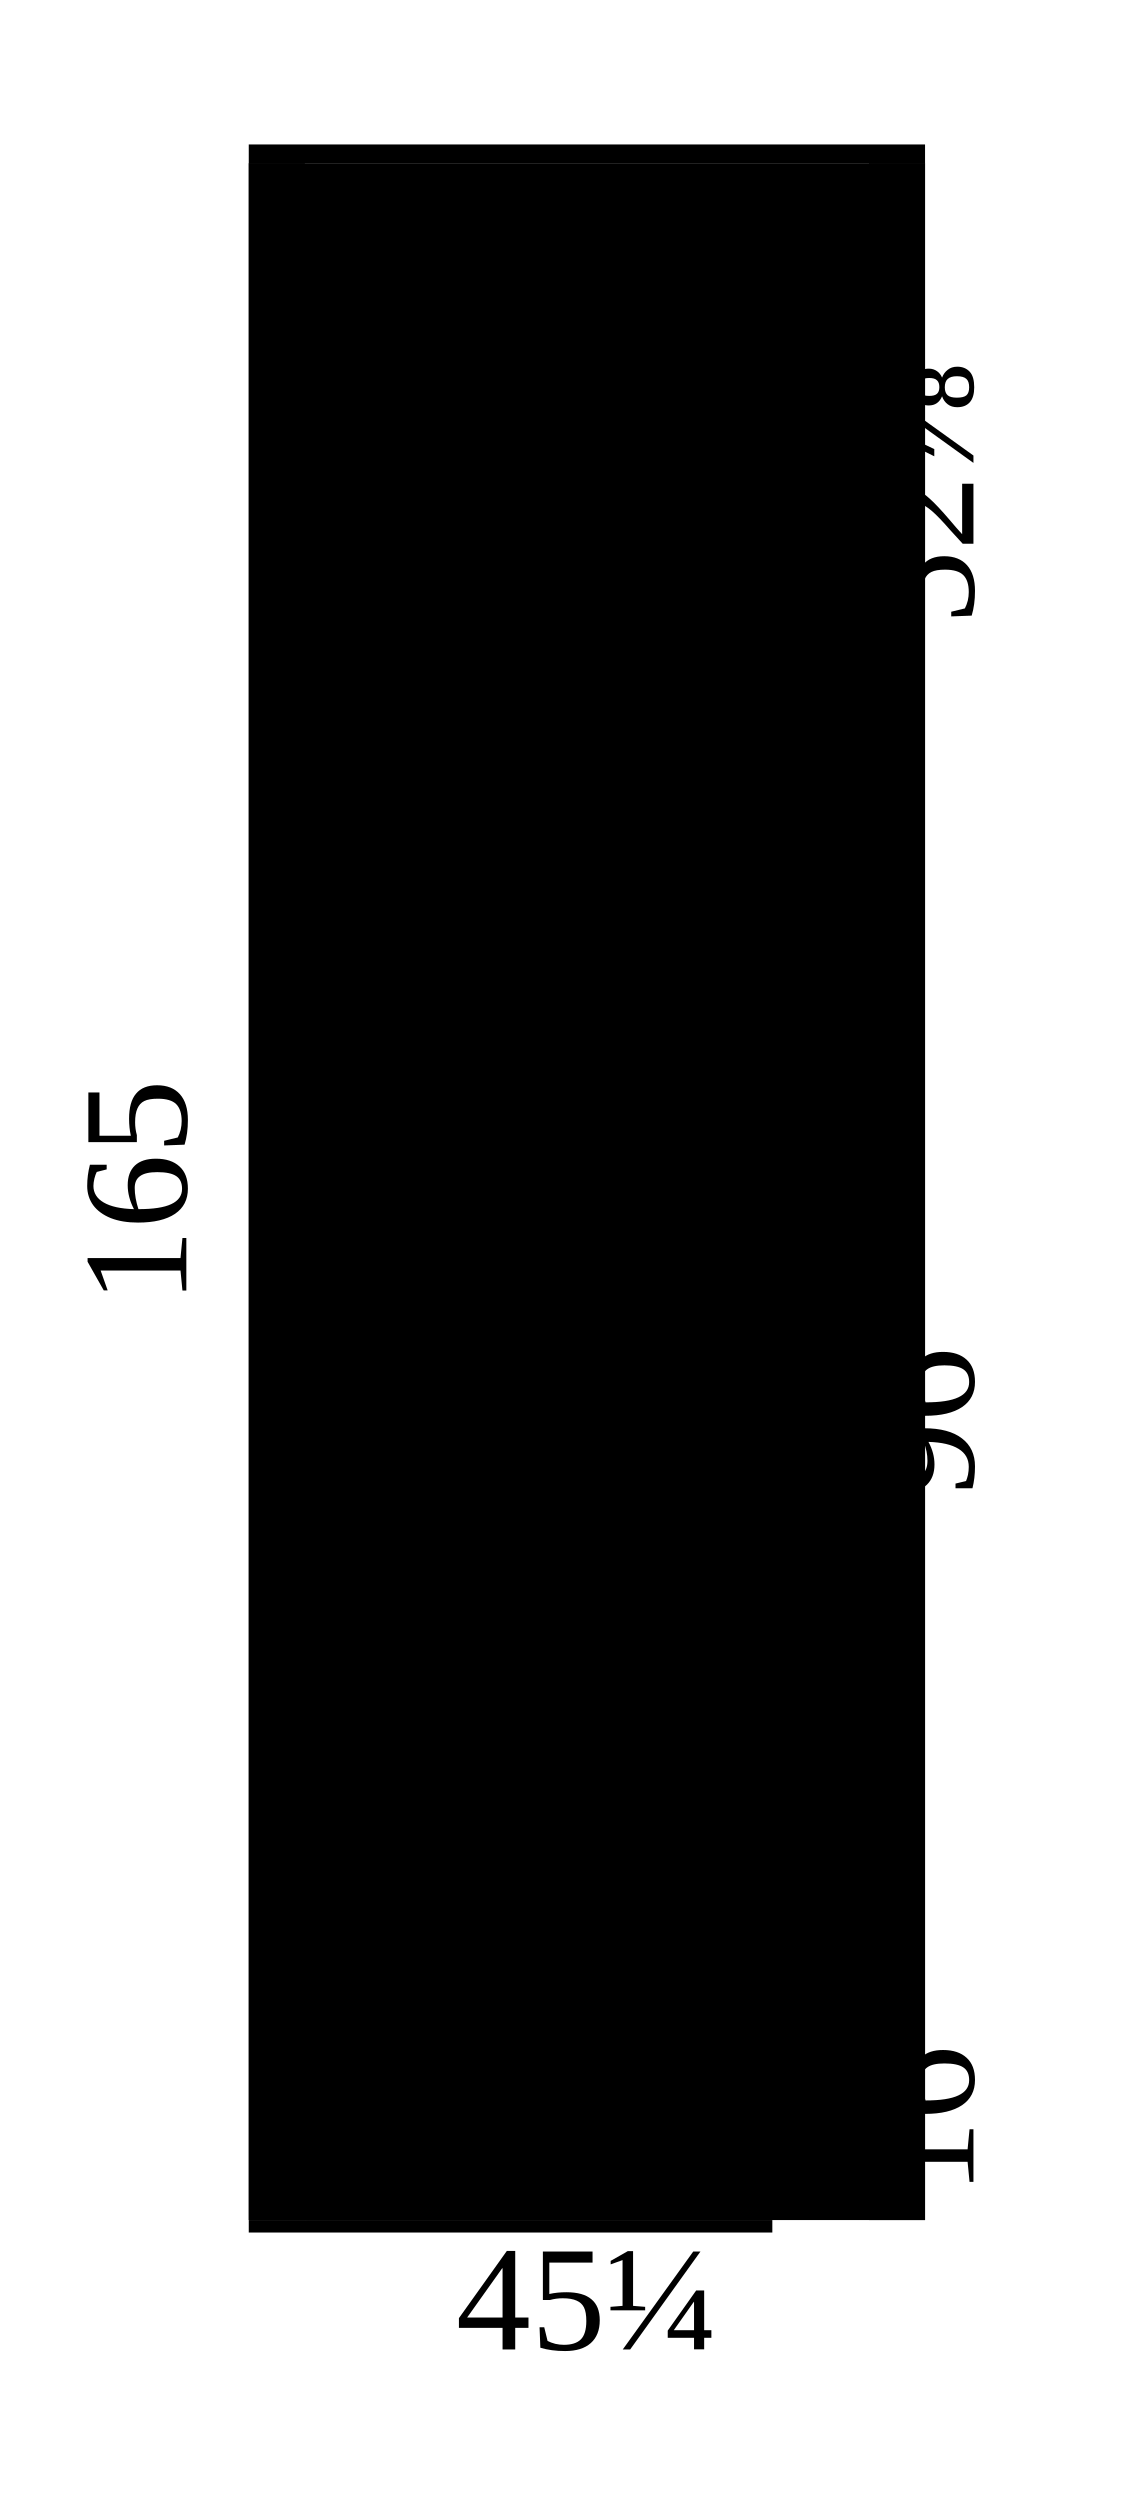
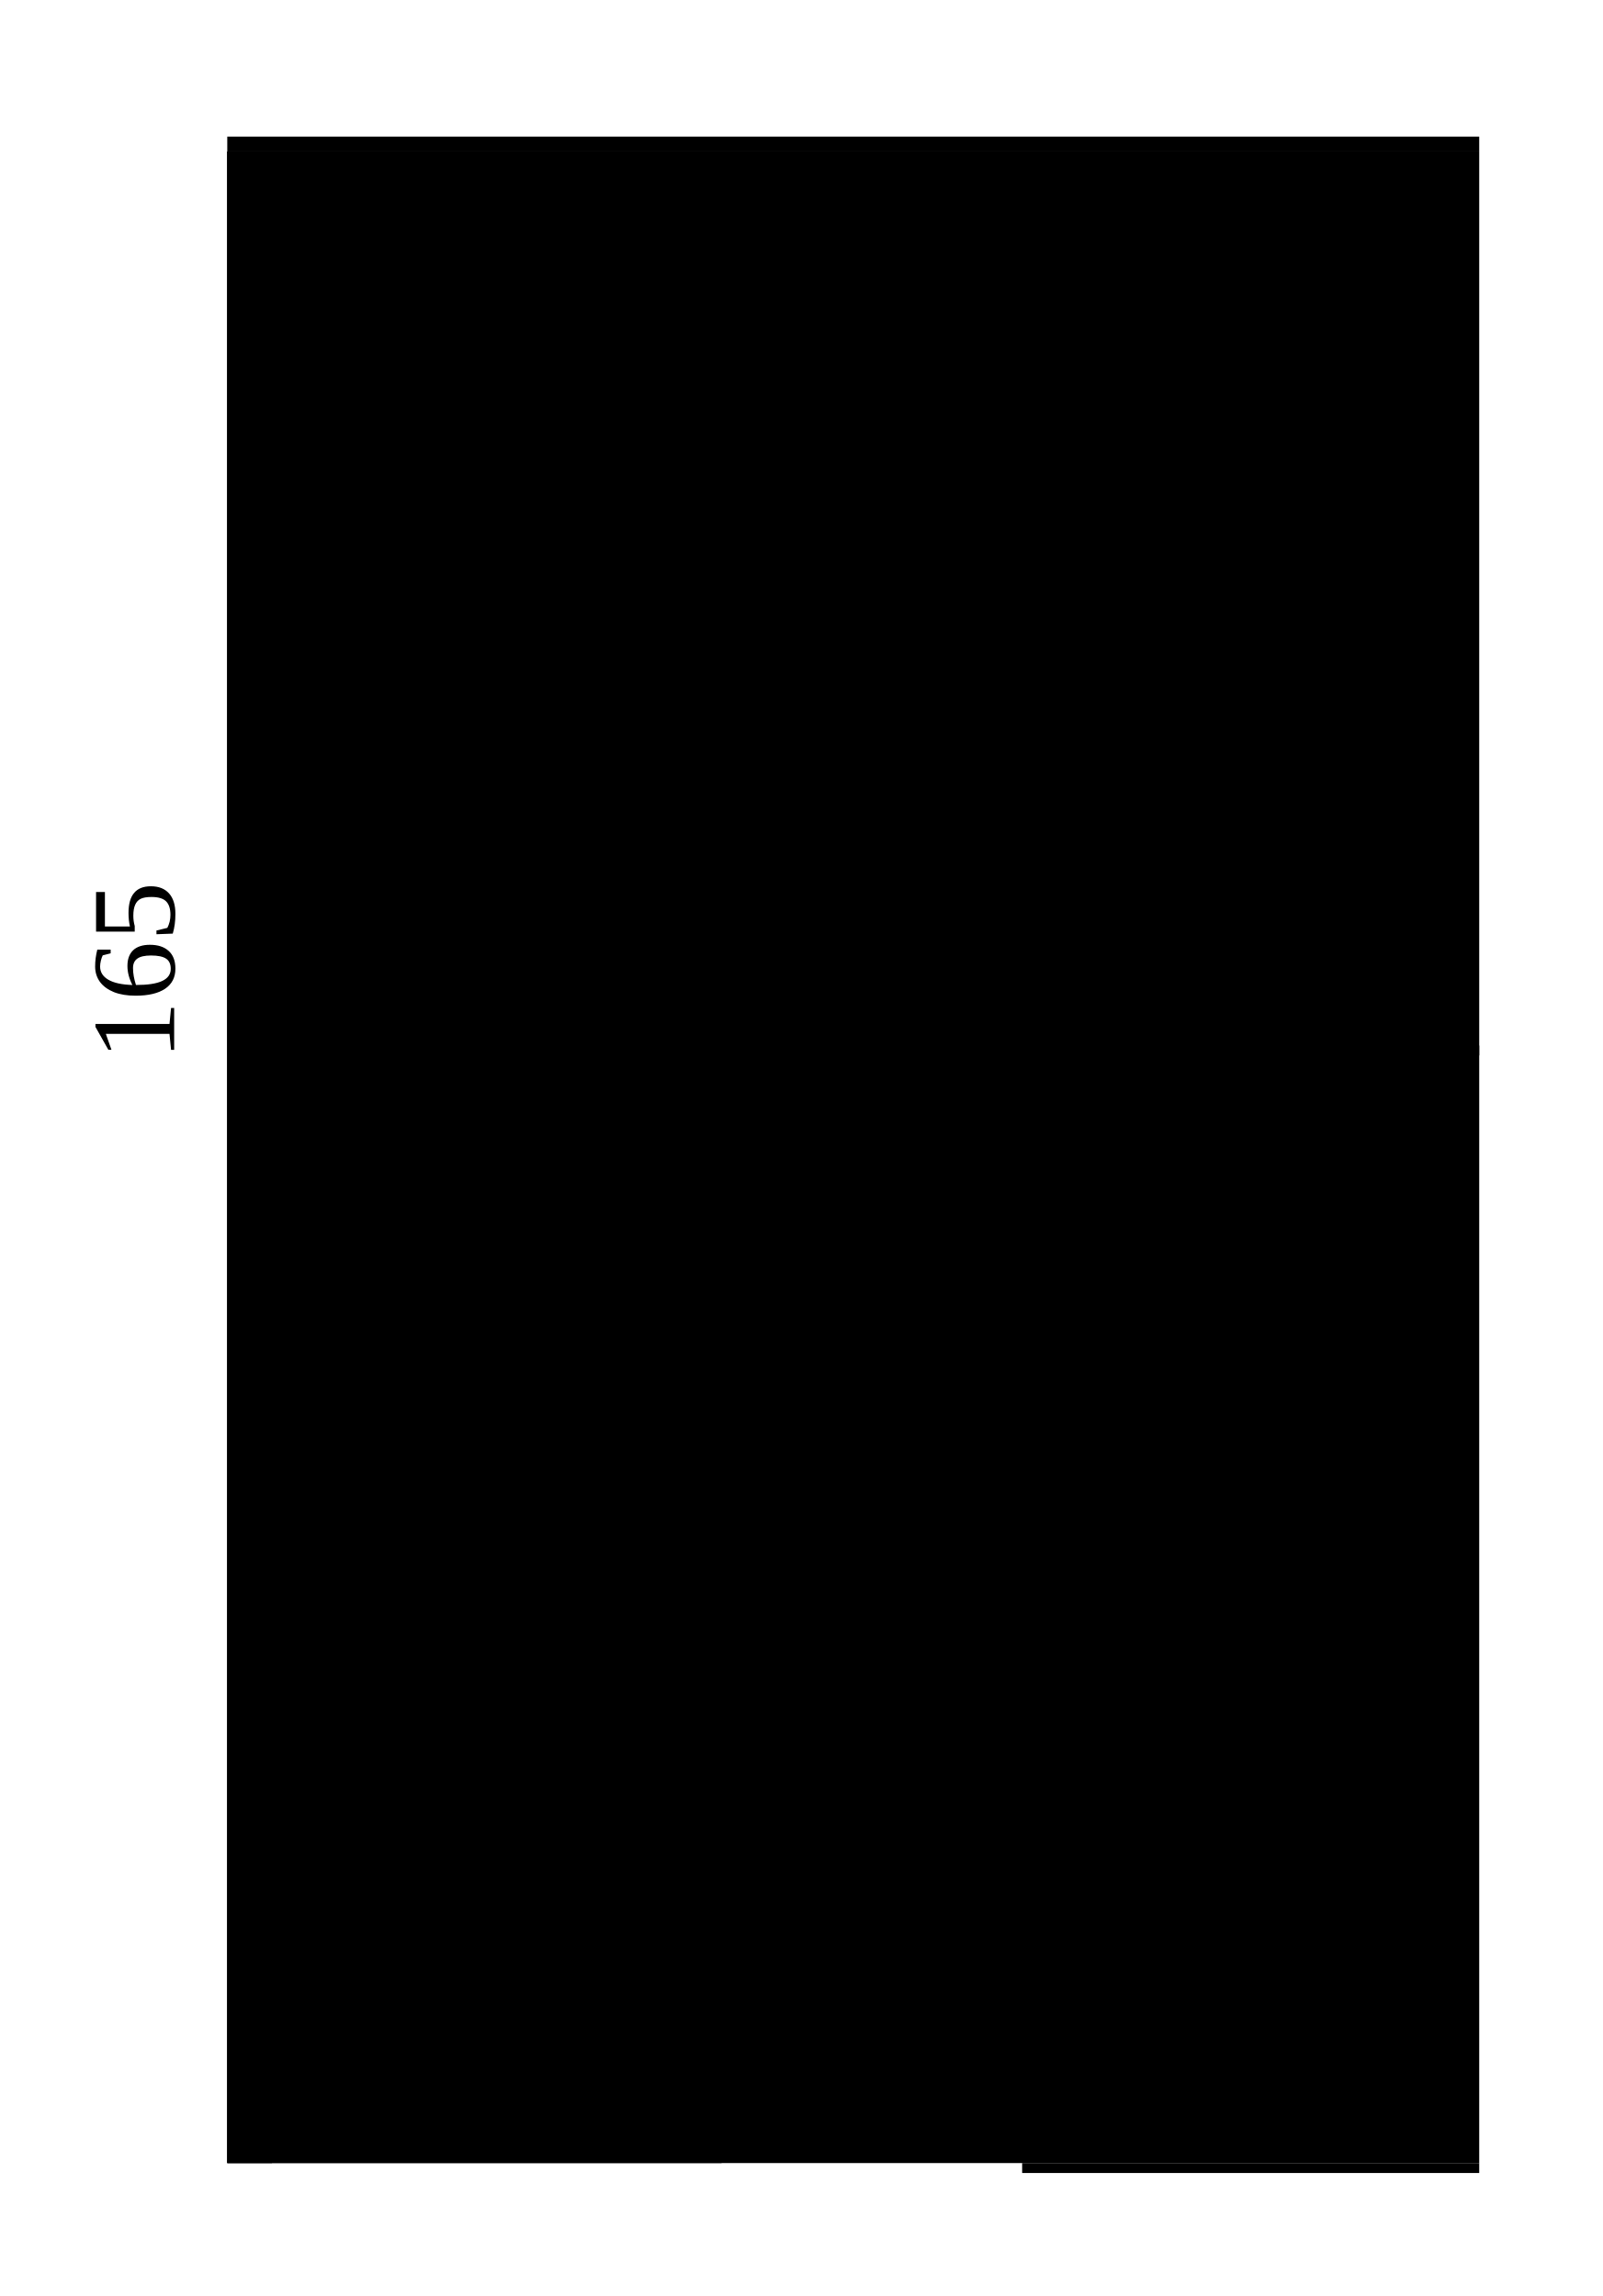
- <svg xmlns="http://www.w3.org/2000/svg" class="wb-drawing" viewBox="-24.455 -178.088 90.16 200.544" data-view="front" data-phase="p1" style="--s: 1.675">
+ <svg xmlns="http://www.w3.org/2000/svg" class="wb-drawing" viewBox="-27.373 -180.252 161.255 231.134" data-view="front" data-phase="p1" style="--s: 2.05">
  <style>
.wb-drawing text { font-family: var(--f-mono, ui-monospace, "SF Mono", Menlo, monospace); }
.wb-drawing .f-wall { fill: color-mix(in oklab, var(--wallface, #eff2f2) var(--hl-mix, 100%), var(--hl, #000)); }
.wb-drawing .f-floor { fill: color-mix(in oklab, var(--ink, #1c2529) var(--hl-mix, 100%), var(--hl, #000)); }
.wb-drawing .f-wood { fill: color-mix(in oklab, var(--wood, #ddb987) var(--hl-mix, 100%), var(--hl, #000)); }
.wb-drawing .f-face { fill: color-mix(in oklab, var(--face, #e8cc9c) var(--hl-mix, 100%), var(--hl, #000)); }
.wb-drawing .f-hardwood { fill: color-mix(in oklab, var(--wood-dark, #a77d45) var(--hl-mix, 100%), var(--hl, #000)); }
.wb-drawing .f-pine { fill: color-mix(in oklab, var(--pine, #ecdcb6) var(--hl-mix, 100%), var(--hl, #000)); }
.wb-drawing .f-metal { fill: color-mix(in oklab, var(--metal, #8d979c) var(--hl-mix, 100%), var(--hl, #000)); fill-opacity: 0.55; }
.wb-drawing .f-rod { fill: color-mix(in oklab, var(--ink-soft, #56646b) var(--hl-mix, 100%), var(--hl, #000)); }
.wb-drawing .f-cut { fill: color-mix(in oklab, var(--cut-wood, #b58c55) var(--hl-mix, 100%), var(--hl, #000)); }
.wb-drawing .f-cutwall { fill: color-mix(in oklab, var(--hatch, #8f9ba1) var(--hl-mix, 100%), var(--hl, #000)); fill-opacity: 0.25; }
.wb-drawing .f-contents { fill: color-mix(in oklab, var(--fabric-1, #8a9ca7) var(--hl-mix, 100%), var(--hl, #000)); fill-opacity: 0.16; }
.wb-drawing .hatch-ln { stroke: var(--hatch, #8f9ba1); stroke-width: calc(0.13px * var(--s, 1)); }
.wb-drawing .c-line { fill: none; stroke: color-mix(in oklab, var(--ink-soft, #56646b) var(--hl-mix, 100%), var(--hl, #000)); stroke-width: calc(0.16px * var(--s, 1) * var(--hl-w, 1)); stroke-dasharray: calc(0.8px * var(--s, 1)) calc(0.6px * var(--s, 1)); }
.wb-drawing .e { fill: none; stroke-linecap: square; stroke: color-mix(in oklab, var(--wood-dark, #a77d45) var(--hl-mix, 100%), var(--hl, #000)); stroke-width: calc(0.16px * var(--s, 1) * var(--hl-w, 1)); }
.wb-drawing .e.e-ctx { stroke: color-mix(in oklab, var(--ink, #1c2529) var(--hl-mix, 100%), var(--hl, #000)); stroke-width: calc(0.3px * var(--s, 1) * var(--hl-w, 1)); }
.wb-drawing .e.e-metal { stroke: color-mix(in oklab, var(--ink-soft, #56646b) var(--hl-mix, 100%), var(--hl, #000)); }
.wb-drawing .e.e-cut { stroke: color-mix(in oklab, var(--cut-edge, #1c2529) var(--hl-mix, 100%), var(--hl, #000)); stroke-width: calc(0.32px * var(--s, 1) * var(--hl-w, 1)); }
.wb-drawing .hid { fill: none; stroke: color-mix(in oklab, var(--ink-soft, #56646b) var(--hl-mix, 100%), var(--hl, #000)); stroke-width: calc(0.12px * var(--s, 1) * var(--hl-w, 1)); stroke-dasharray: calc(0.7px * var(--s, 1)) calc(0.45px * var(--s, 1)); }
.wb-drawing .veil { pointer-events: none; }
.wb-drawing .v-fill { fill: var(--veil, rgba(28, 37, 41, 0.08)); }
.wb-drawing .v-open { fill: none; stroke: var(--dim, #2b5d8c); stroke-width: calc(0.32px * var(--s, 1)); stroke-dasharray: calc(1.4px * var(--s, 1)) calc(0.8px * var(--s, 1)); }
.wb-drawing .dim { cursor: pointer; }
.wb-drawing .dim path { fill: none; stroke: color-mix(in oklab, var(--dim, #2b5d8c) var(--hl-mix, 100%), var(--hl, #000)); stroke-width: calc(0.18px * var(--s, 1) * var(--hl-w, 1)); }
.wb-drawing .dim text { fill: color-mix(in oklab, var(--dim, #2b5d8c) var(--hl-mix, 100%), var(--hl, #000)); font-size: calc(2.2px * var(--s, 1)); font-weight: 500; }
.wb-drawing .dim-hit { fill: transparent; stroke: none; }
.wb-drawing .lbl { fill: color-mix(in oklab, var(--ink-soft, #56646b) var(--hl-mix, 100%), var(--hl, #000)); font-size: calc(1.7px * var(--s, 1)); paint-order: stroke; stroke: var(--sheet, #fafbfb); stroke-width: calc(0.6px * var(--s, 1)); stroke-linejoin: round; }
</style>
  <defs>
-     <pattern id="wbd-hatch-front-p1" patternUnits="userSpaceOnUse" width="2.68" height="2.68" patternTransform="rotate(45)">
-       <line class="hatch-ln" x1="0" y1="0" x2="0" y2="2.68" />
+     <pattern id="wbd-hatch-front-p1" patternUnits="userSpaceOnUse" width="3.28" height="3.28" patternTransform="rotate(45)">
+       <line class="hatch-ln" x1="0" y1="0" x2="0" y2="3.28" />
    </pattern>
  </defs>
  <g class="fills">
-     <rect data-part="vine-wall" class="part k-context f-wall" x="-4.5" y="-165" width="54.25" height="165" />
-     <rect data-part="planter-back" class="part k-panel m-ply f-wood" x="0.125" y="-16" width="37.25" height="16" />
-     <rect data-part="rail-1" class="part k-board m-pine-1x2 f-hardwood" x="0.125" y="-17.5" width="45" height="1.5" />
-     <rect data-part="rail-2" class="part k-board m-pine-1x2 f-hardwood" x="0.125" y="-64.75" width="45" height="1.5" />
-     <rect data-part="rail-3" class="part k-board m-pine-1x2 f-hardwood" x="0.125" y="-112.75" width="45" height="1.5" />
-     <rect data-part="rail-4" class="part k-board m-pine-1x2 f-hardwood" x="0.125" y="-139.188" width="45" height="1.5" />
-     <rect data-part="rail-5" class="part k-board m-pine-1x2 f-hardwood" x="0.125" y="-164.875" width="45" height="1.5" />
-     <rect data-part="trellis-lower" class="part k-panel m-lattice f-face" x="0.125" y="-112" width="45" height="96" />
-     <rect data-part="trellis-upper" class="part k-panel m-lattice f-face" x="0.125" y="-164.875" width="45" height="52.875" />
-     <rect data-part="planter-liner" class="part k-hardware f-metal" x="1.094" y="-15" width="35.312" height="14.281" />
-     <rect data-part="planter-bottom" class="part k-panel m-ply f-wood" x="0.844" y="-0.719" width="35.812" height="0.719" />
+     <rect data-part="vine-wall" class="part k-context f-wall" x="-4.5" y="-165" width="49.75" height="202.5" />
+     <rect data-part="planter-back" class="part k-panel m-ply f-wood" x="0.125" y="-16" width="35.25" height="16" />
+     <rect data-part="rail-1" class="part k-board m-pine-1x2 f-hardwood" x="0.125" y="-17.5" width="45.125" height="1.5" />
+     <rect data-part="rail-2" class="part k-board m-pine-1x2 f-hardwood" x="0.125" y="-64.75" width="45.125" height="1.5" />
+     <rect data-part="rail-3" class="part k-board m-pine-1x2 f-hardwood" x="0.125" y="-112.75" width="45.125" height="1.5" />
+     <rect data-part="rail-4" class="part k-board m-pine-1x2 f-hardwood" x="0.125" y="-139.188" width="45.125" height="1.5" />
+     <rect data-part="rail-5" class="part k-board m-pine-1x2 f-hardwood" x="0.125" y="-164.875" width="45.125" height="1.5" />
+     <rect data-part="trellis-lower" class="part k-panel m-lattice f-face" x="0.125" y="-112" width="45.125" height="96" />
+     <rect data-part="trellis-upper" class="part k-panel m-lattice f-face" x="0.125" y="-164.875" width="45.125" height="52.875" />
+     <rect data-part="planter-liner" class="part k-hardware f-metal" x="1.094" y="-15" width="33.312" height="14.281" />
+     <rect data-part="planter-bottom" class="part k-panel m-ply f-wood" x="0.844" y="-0.719" width="33.812" height="0.719" />
    <rect data-part="planter-end-left" class="part k-panel m-ply f-wood" x="0.125" y="-16" width="0.719" height="16" />
-     <rect data-part="planter-end-right" class="part k-panel m-ply f-wood" x="36.656" y="-16" width="0.719" height="16" />
-     <rect data-part="planter-front" class="part k-panel m-ply f-wood" x="0.125" y="-16" width="37.25" height="16" />
-     <rect data-part="ceiling" class="part k-context f-wall" x="-4.5" y="-166.5" width="54.25" height="1.5" />
-     <rect data-part="landing" class="part k-context f-floor" x="-4.5" y="0" width="42" height="1" />
-     <rect data-part="wall-left" class="part k-context f-wall" x="-4.5" y="-165" width="4.5" height="165" />
-     <rect data-part="wall-right" class="part k-context f-wall" x="45.25" y="-165" width="4.5" height="165" />
+     <rect data-part="planter-end-right" class="part k-panel m-ply f-wood" x="34.656" y="-16" width="0.719" height="16" />
+     <rect data-part="planter-front" class="part k-panel m-ply f-wood" x="0.125" y="-16" width="35.25" height="16" />
+     <rect data-part="flight-3-tread-1" class="part k-context f-floor" x="35.5" y="7.5" width="10" height="1.5" />
+     <rect data-part="flight-3-tread-2" class="part k-context f-floor" x="45.5" y="15" width="10" height="1.5" />
+     <rect data-part="flight-3-tread-3" class="part k-context f-floor" x="55.5" y="22.5" width="10" height="1.5" />
+     <rect data-part="flight-3-tread-4" class="part k-context f-floor" x="65.5" y="30" width="10" height="1.5" />
+     <rect data-part="landing" class="part k-context f-floor" x="0" y="0" width="35.5" height="1.5" />
+     <rect data-part="lower-floor" class="part k-context f-floor" x="75.5" y="37.5" width="46" height="1" />
+     <rect data-part="flight-2-tread-1" class="part k-context f-floor" x="0" y="-7.5" width="35.5" height="1.5" />
+     <rect data-part="flight-2-tread-2" class="part k-context f-floor" x="0" y="-15" width="35.5" height="1.5" />
+     <rect data-part="flight-2-tread-3" class="part k-context f-floor" x="0" y="-22.5" width="35.5" height="1.5" />
+     <rect data-part="back-wall" class="part k-context f-wall" x="-4.5" y="-165" width="4.5" height="202.5" />
+     <rect data-part="flight-1-tread-1" class="part k-context f-floor" x="35.5" y="-37.5" width="10" height="1.5" />
+     <rect data-part="flight-1-tread-2" class="part k-context f-floor" x="45.5" y="-45" width="10" height="1.5" />
+     <rect data-part="flight-1-tread-3" class="part k-context f-floor" x="55.5" y="-52.5" width="10" height="1.5" />
+     <rect data-part="flight-1-tread-4" class="part k-context f-floor" x="65.5" y="-60" width="10" height="1.5" />
+     <rect data-part="flight-1-tread-5" class="part k-context f-floor" x="75.5" y="-67.5" width="10" height="1.5" />
+     <rect data-part="landing-1" class="part k-context f-floor" x="0" y="-30" width="35.5" height="1.5" />
+     <rect data-part="upper-floor" class="part k-context f-floor" x="85.5" y="-75" width="36" height="1" />
+     <rect data-part="ceiling" class="part k-context f-wall" x="-4.5" y="-166.5" width="126" height="1.5" />
+     <rect data-part="window-wall" class="part k-context f-wall" x="-4.5" y="-165" width="126" height="202.5" />
  </g>
  <g class="contents" />
  <g class="hidden" />
  <g class="edges">
-     <path data-part="vine-wall" class="e e-ctx" d="M-4.5 0H49.75M-4.5 -165H49.75M-4.5 0V-165M49.75 0V-165" />
-     <path data-part="planter-back" class="e" d="M0.125 0H37.375M0.125 -16H37.375M0.125 0V-16M37.375 0V-16" />
-     <path data-part="rail-1" class="e" d="M0.125 -16H45.125M0.125 -16V-17.5M45.125 -16V-17.5" />
-     <path data-part="rail-2" class="e" d="M0.125 -63.25V-64.75M45.125 -63.25V-64.75" />
-     <path data-part="rail-3" class="e" d="M0.125 -111.25V-112.75M45.125 -111.25V-112.75" />
-     <path data-part="rail-4" class="e" d="M0.125 -137.688V-139.188M45.125 -137.688V-139.188" />
-     <path data-part="rail-5" class="e" d="M0.125 -164.875H45.125M0.125 -163.375V-164.875M45.125 -163.375V-164.875" />
-     <path data-part="trellis-lower" class="e" d="M0.125 -16H45.125M0.125 -112H45.125M0.125 -16V-112M45.125 -16V-112" />
-     <path data-part="trellis-upper" class="e" d="M0.125 -112H45.125M0.125 -164.875H45.125M0.125 -112V-164.875M45.125 -112V-164.875" />
-     <path data-part="planter-bottom" class="e" d="M0.844 0H36.656" />
-     <path data-part="planter-end-left" class="e" d="M0.125 0H0.844M0.125 -16H0.844M0.125 0V-16" />
-     <path data-part="planter-end-right" class="e" d="M36.656 0H37.375M36.656 -16H37.375M37.375 0V-16" />
-     <path data-part="planter-front" class="e" d="M0.125 0H37.375M0.125 -16H37.375M0.125 0V-16M37.375 0V-16" />
-     <path data-part="ceiling" class="e e-ctx" d="M-4.5 -165H49.75M-4.5 -166.5H49.75M-4.5 -165V-166.5M49.75 -165V-166.5" />
-     <path data-part="landing" class="e e-ctx" d="M-4.5 1H37.5M-4.5 0H37.5M-4.5 1V0M37.5 1V0" />
-     <path data-part="wall-left" class="e e-ctx" d="M-4.5 0H0M-4.5 -165H0M-4.5 0V-165M0 0V-165" />
-     <path data-part="wall-right" class="e e-ctx" d="M45.25 0H49.75M45.25 -165H49.75M45.25 0V-165M49.75 0V-165" />
+     <path data-part="vine-wall" class="e e-ctx" d="M-4.5 37.5H45.25M-4.5 -165H45.25M-4.5 37.5V-165" />
+     <path data-part="lower-floor" class="e e-ctx" d="M75.5 38.5H121.5M75.5 37.5H121.5M75.5 38.5V37.5M121.5 38.5V37.5" />
+     <path data-part="back-wall" class="e e-ctx" d="M-4.5 37.5H0M-4.5 -165H0M-4.5 37.5V-165" />
+     <path data-part="upper-floor" class="e e-ctx" d="M121.5 -74V-75" />
+     <path data-part="ceiling" class="e e-ctx" d="M-4.5 -165H121.5M-4.5 -166.5H121.5M-4.5 -165V-166.5M121.5 -165V-166.5" />
+     <path data-part="window-wall" class="e e-ctx" d="M-4.5 37.5H121.5M-4.5 -165H121.5M-4.5 37.5V-165M121.5 37.5V-165" />
  </g>
  <g class="cut" />
  <g class="veil" />
  <g class="dims">
-     <g class="dim" data-part="wall-left wall-right" data-dim="front:0">
-       <rect class="dim-hit" x="-2.345" y="3.655" width="49.94" height="8.057" />
-       <path d="M0 6H45.25M-1.34 7.34L1.34 4.66M43.91 7.34L46.59 4.66M0 3.655V8.345M45.25 3.655V8.345" />
-       <text x="22.625" y="10.382" text-anchor="middle">45¼</text>
+     <g class="dim" data-part="back-wall vine-wall" data-dim="front:0">
+       <rect class="dim-hit" x="-2.87" y="3.13" width="50.99" height="9.861" />
+       <path d="M0 6H45.25M-1.64 7.64L1.64 4.36M43.61 7.64L46.89 4.36M0 3.13V8.87M45.25 3.13V8.87" />
+       <text x="22.625" y="11.363" text-anchor="middle">45¼</text>
    </g>
    <g class="dim" data-part="landing ceiling" data-dim="front:1">
-       <rect class="dim-hit" x="-13.712" y="-167.345" width="8.057" height="169.69" />
-       <path d="M-8 -165V0M-9.34 -163.66L-6.66 -166.34M-9.34 1.34L-6.66 -1.34M-10.345 -165H-5.655M-10.345 0H-5.655" />
-       <text x="-9.508" y="-82.5" text-anchor="middle" transform="rotate(-90 -9.5075 -82.5)">165</text>
+       <rect class="dim-hit" x="-14.991" y="-167.87" width="9.861" height="170.74" />
+       <path d="M-8 -165V0M-9.64 -163.36L-6.36 -166.64M-9.64 1.64L-6.36 -1.64M-10.87 -165H-5.13M-10.87 0H-5.13" />
+       <text x="-9.845" y="-82.5" text-anchor="middle" transform="rotate(-90 -9.845 -82.5)">165</text>
    </g>
    <g class="dim" data-part="landing trellis-lower" data-dim="front:2">
-       <rect class="dim-hit" x="46.905" y="-18.345" width="8.057" height="20.69" />
-       <path d="M49.25 -16V0M47.91 -14.66L50.59 -17.34M47.91 1.34L50.59 -1.34M46.905 -16H51.595M46.905 0H51.595" />
-       <text x="53.632" y="-8" text-anchor="middle" transform="rotate(-90 53.6318 -8)">16</text>
+       <rect class="dim-hit" x="42.26" y="-18.87" width="9.861" height="21.74" />
+       <path d="M49.25 -16V0M47.61 -14.36L50.89 -17.64M47.61 1.64L50.89 -1.64M46.38 -16H52.12M46.38 0H52.12" />
+       <text x="47.405" y="-8" text-anchor="middle" transform="rotate(-90 47.405 -8)">16</text>
    </g>
    <g class="dim" data-part="trellis-lower" data-dim="front:3">
-       <rect class="dim-hit" x="46.905" y="-114.345" width="8.057" height="100.69" />
-       <path d="M49.25 -112V-16M47.91 -110.66L50.59 -113.34M47.91 -14.66L50.59 -17.34M46.905 -112H51.595M46.905 -16H51.595" />
-       <text x="53.632" y="-64" text-anchor="middle" transform="rotate(-90 53.6318 -64)">96</text>
+       <rect class="dim-hit" x="42.26" y="-114.87" width="9.861" height="101.74" />
+       <path d="M49.25 -112V-16M47.61 -110.36L50.89 -113.64M47.61 -14.36L50.89 -17.64M46.38 -112H52.12M46.38 -16H52.12" />
+       <text x="47.405" y="-64" text-anchor="middle" transform="rotate(-90 47.405 -64)">96</text>
    </g>
    <g class="dim" data-part="trellis-upper" data-dim="front:4">
-       <rect class="dim-hit" x="46.905" y="-167.22" width="8.057" height="57.565" />
-       <path d="M49.25 -164.875V-112M47.91 -163.535L50.59 -166.215M47.91 -110.66L50.59 -113.34M46.905 -164.875H51.595M46.905 -112H51.595" />
-       <text x="53.632" y="-138.438" text-anchor="middle" transform="rotate(-90 53.6318 -138.4375)">52⅞</text>
+       <rect class="dim-hit" x="42.26" y="-167.745" width="9.861" height="58.615" />
+       <path d="M49.25 -164.875V-112M47.61 -163.235L50.89 -166.515M47.61 -110.36L50.89 -113.64M46.38 -164.875H52.12M46.38 -112H52.12" />
+       <text x="47.405" y="-138.438" text-anchor="middle" transform="rotate(-90 47.405 -138.4375)">52⅞</text>
    </g>
  </g>
  <g class="labels" />
</svg>
